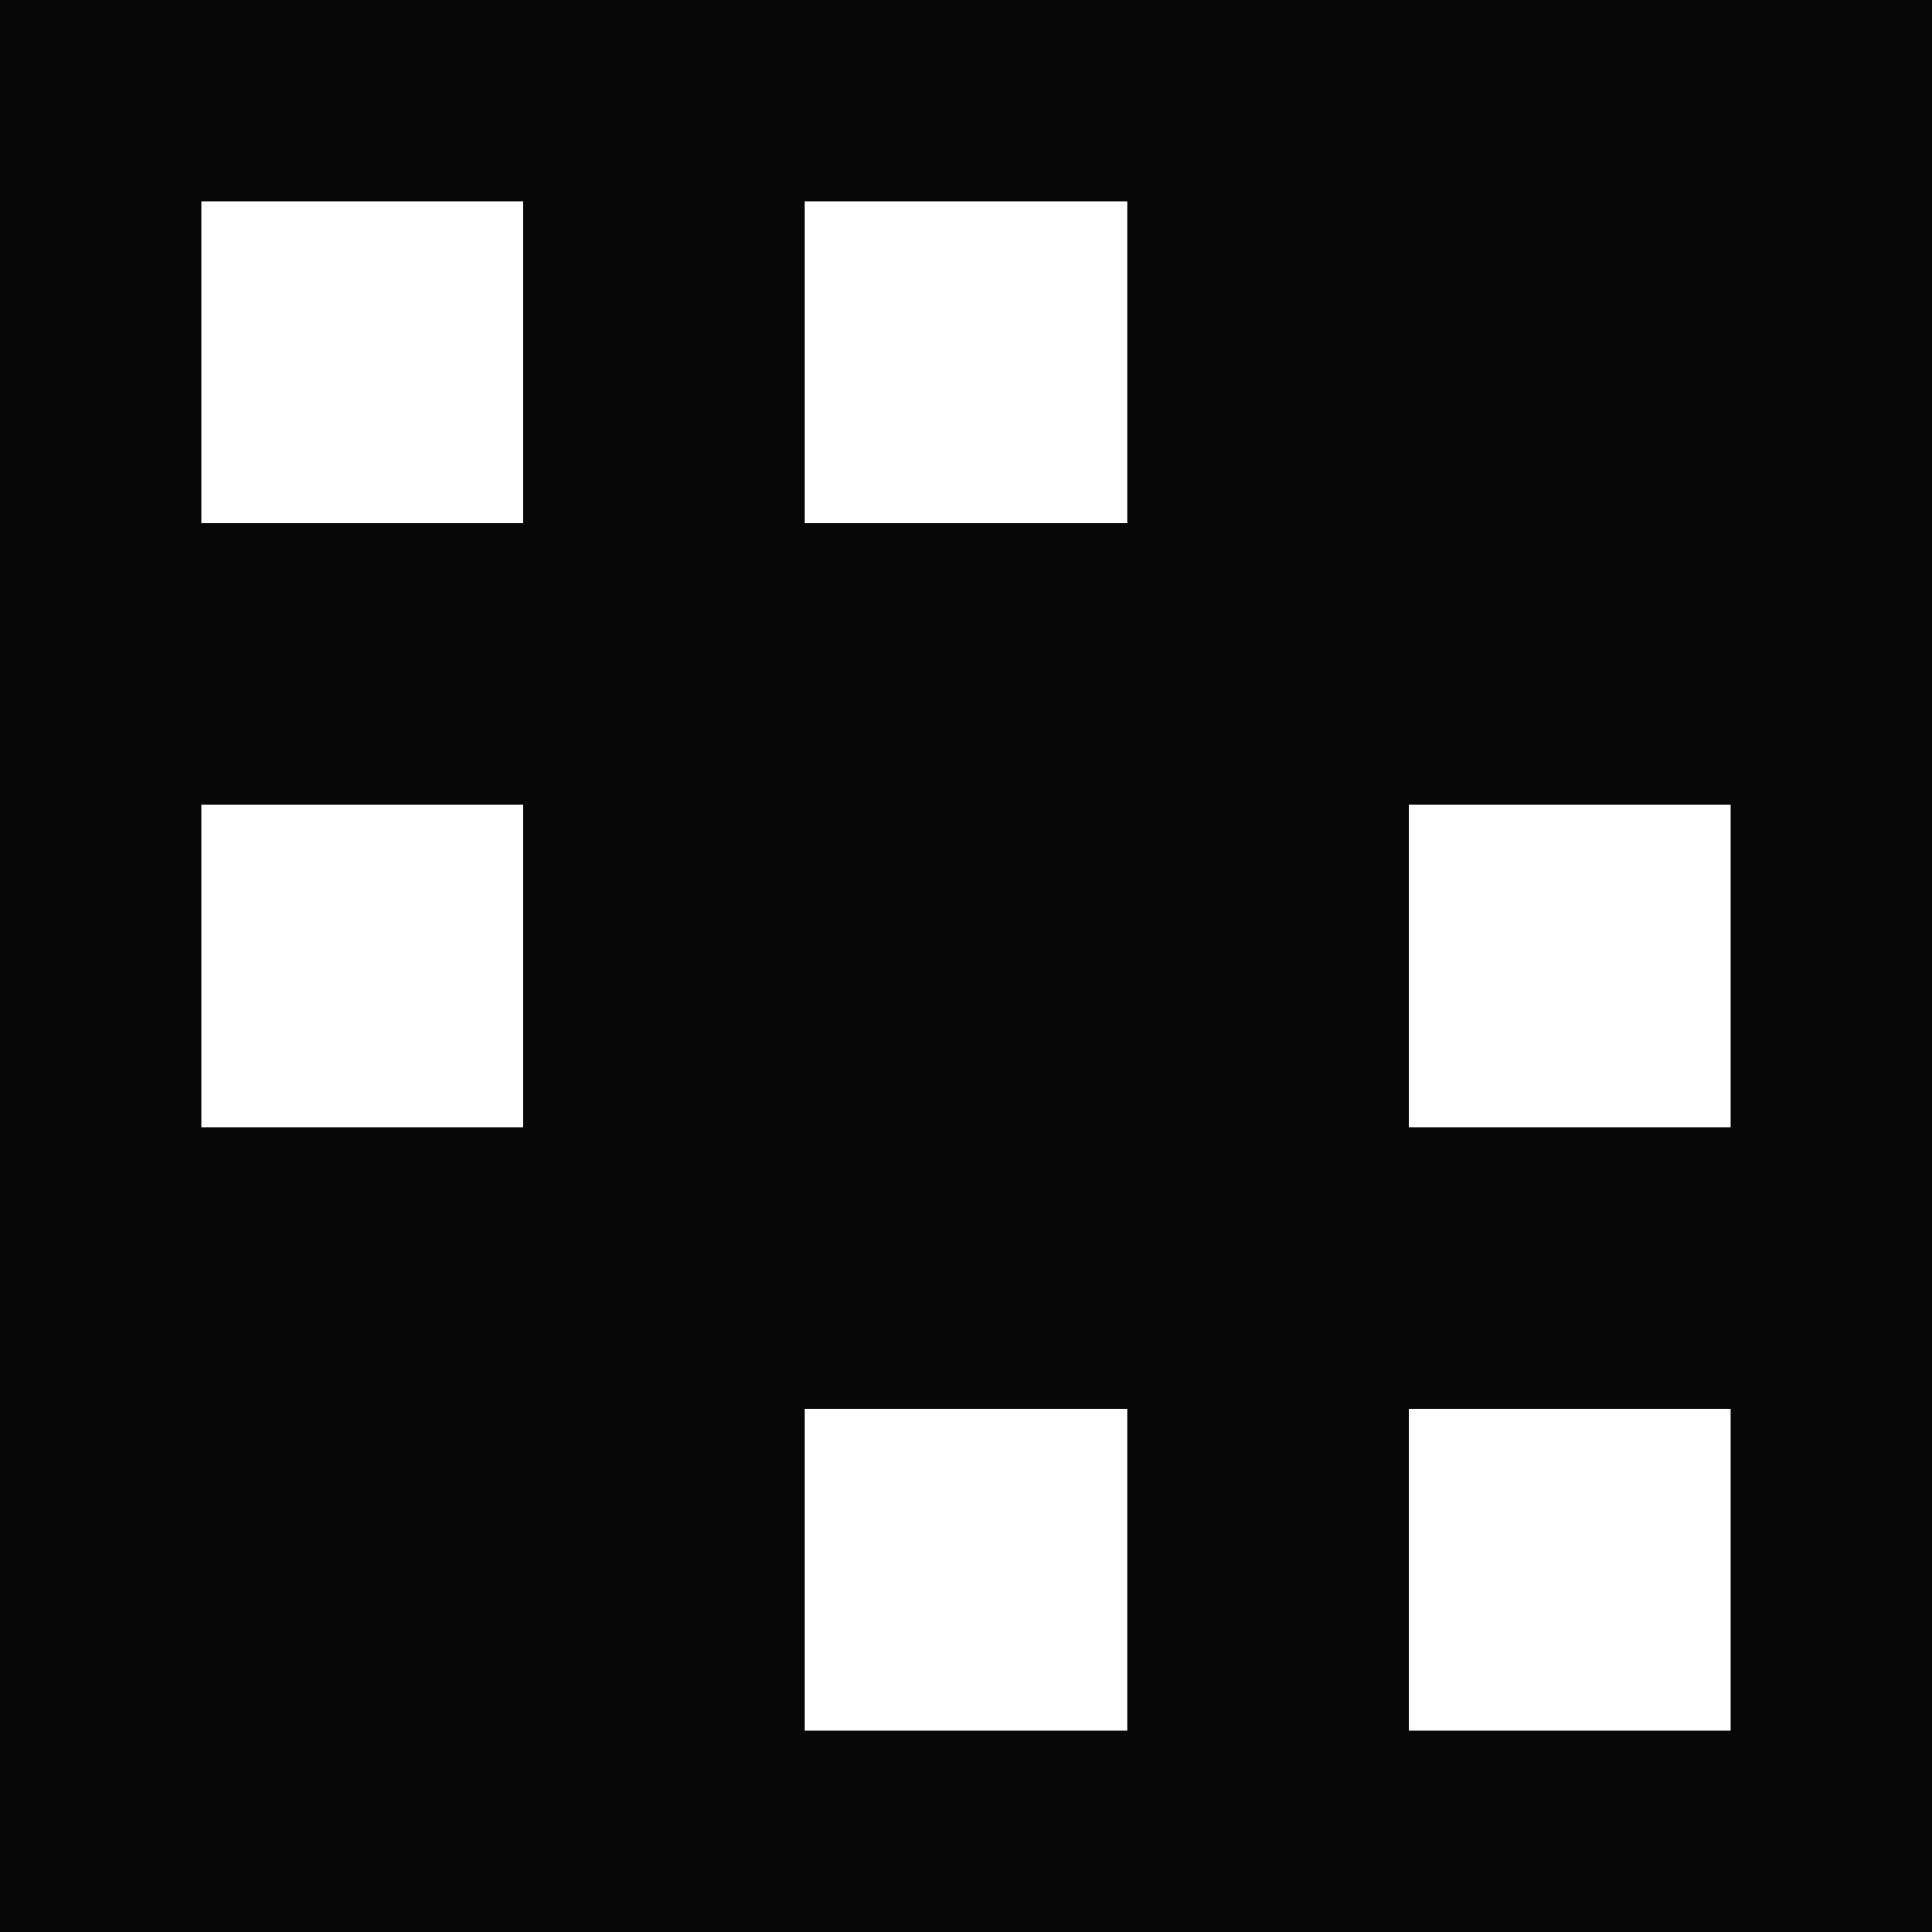
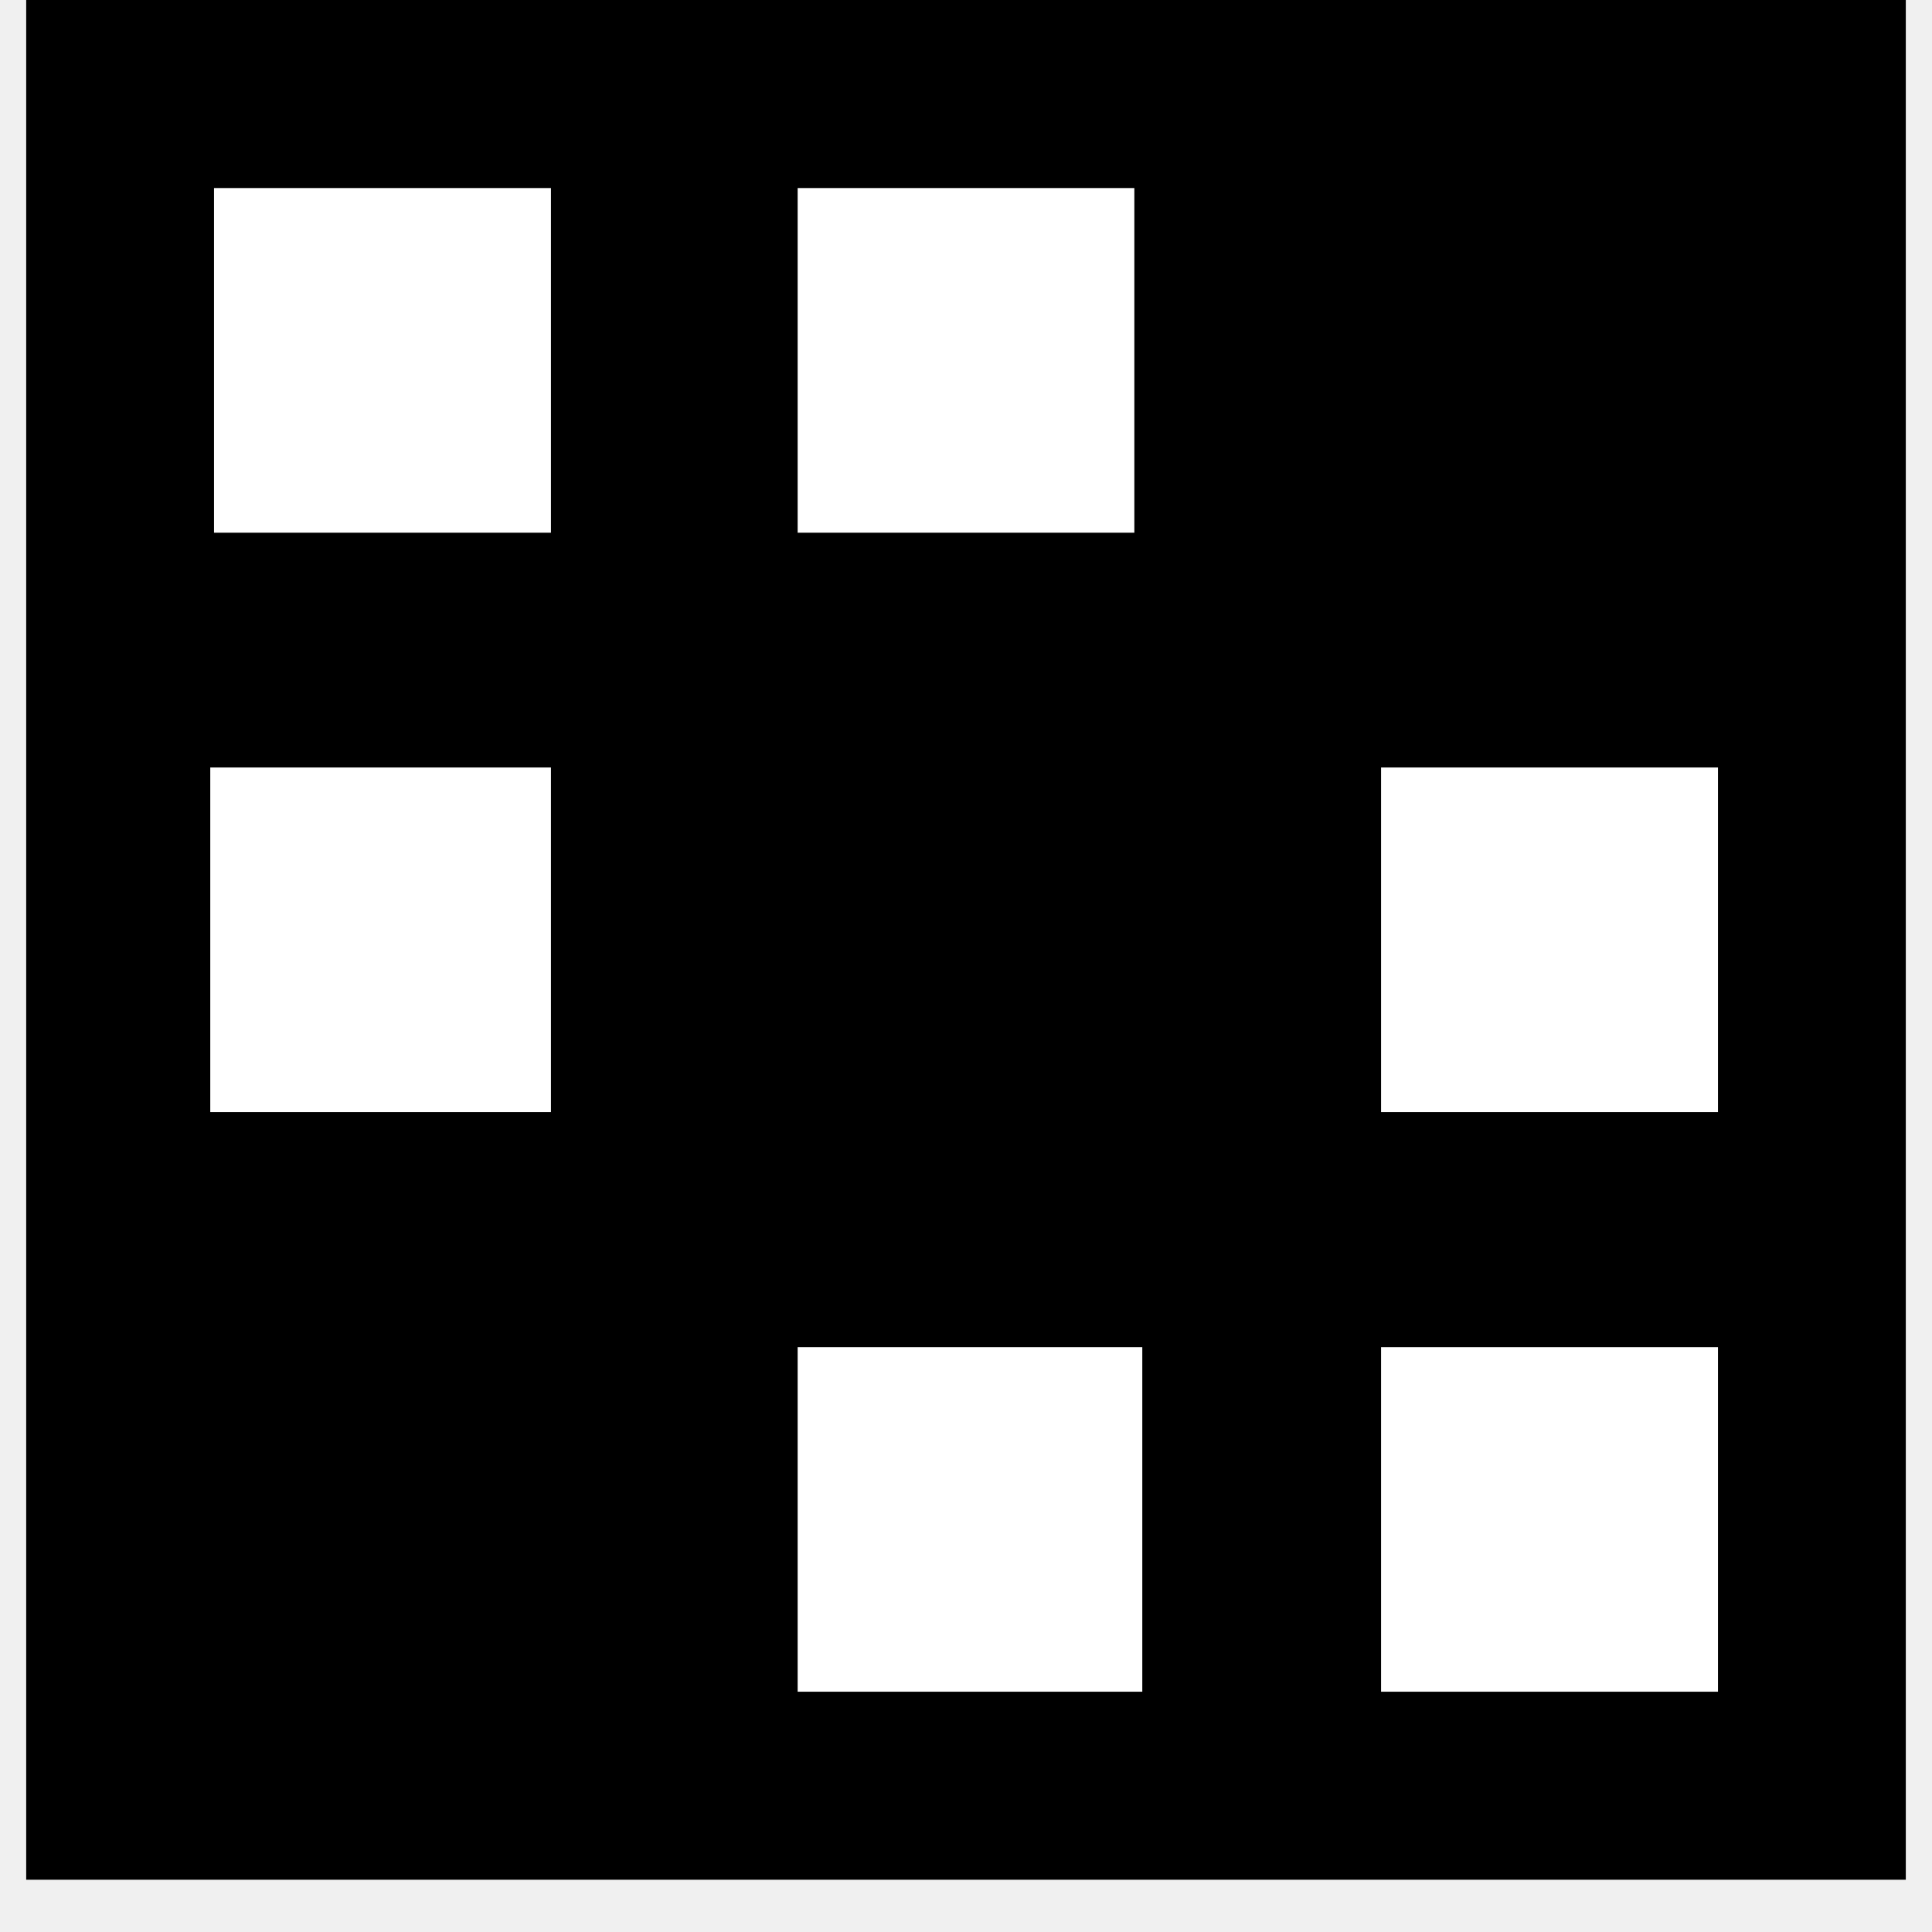
- <svg xmlns="http://www.w3.org/2000/svg" version="1.1" width="48" height="48">
-   <path d="M0 0 C15.84 0 31.68 0 48 0 C48 15.84 48 31.68 48 48 C32.16 48 16.32 48 0 48 C0 32.16 0 16.32 0 0 Z " fill="#070707" transform="translate(0,0)" />
-   <path d="M0 0 C2.64 0 5.28 0 8 0 C8 2.64 8 5.28 8 8 C5.36 8 2.72 8 0 8 C0 5.36 0 2.72 0 0 Z " fill="#FFFFFF" transform="translate(35,35)" />
-   <path d="M0 0 C2.64 0 5.28 0 8 0 C8 2.64 8 5.28 8 8 C5.36 8 2.72 8 0 8 C0 5.36 0 2.72 0 0 Z " fill="#FFFFFF" transform="translate(20,35)" />
-   <path d="M0 0 C2.64 0 5.28 0 8 0 C8 2.64 8 5.28 8 8 C5.36 8 2.72 8 0 8 C0 5.36 0 2.72 0 0 Z " fill="#FFFFFF" transform="translate(35,20)" />
-   <path d="M0 0 C2.64 0 5.28 0 8 0 C8 2.64 8 5.28 8 8 C5.36 8 2.72 8 0 8 C0 5.36 0 2.72 0 0 Z " fill="#FFFFFF" transform="translate(5,20)" />
-   <path d="M0 0 C2.64 0 5.28 0 8 0 C8 2.64 8 5.28 8 8 C5.36 8 2.72 8 0 8 C0 5.36 0 2.72 0 0 Z " fill="#FFFFFF" transform="translate(20,5)" />
-   <path d="M0 0 C2.64 0 5.28 0 8 0 C8 2.64 8 5.28 8 8 C5.36 8 2.72 8 0 8 C0 5.36 0 2.72 0 0 Z " fill="#FFFFFF" transform="translate(5,5)" />
+ <svg xmlns="http://www.w3.org/2000/svg" width="48" zoomAndPan="magnify" viewBox="0 0 36 36" height="48" preserveAspectRatio="xMidYMid meet" version="1.0">
+   <defs>
+     <clipPath id="a84b7537ee">
+       <path d="M 0.488 0 L 35.512 0 L 35.512 35.027 L 0.488 35.027 Z M 0.488 0 " clip-rule="nonzero" />
+     </clipPath>
+     <clipPath id="885c1fe136">
+       <path d="M 0.488 0 L 35.512 0 L 35.512 35.027 L 0.488 35.027 Z M 0.488 0 " clip-rule="nonzero" />
+     </clipPath>
+     <clipPath id="e5529e4fac">
+       <rect x="0" width="36" y="0" height="36" />
+     </clipPath>
+     <clipPath id="11db34af02">
+       <path d="M 25.734 14.301 L 32.012 14.301 L 32.012 20.723 L 25.734 20.723 Z M 25.734 14.301 " clip-rule="nonzero" />
+     </clipPath>
+     <clipPath id="e690feaff5">
+       <path d="M 0.734 0.301 L 7.012 0.301 L 7.012 6.723 L 0.734 6.723 Z M 0.734 0.301 " clip-rule="nonzero" />
+     </clipPath>
+     <clipPath id="39ecbce875">
+       <rect x="0" width="8" y="0" height="7" />
+     </clipPath>
+     <clipPath id="59921fa293">
+       <path d="M 14.863 25.102 L 21.285 25.102 L 21.285 31.523 L 14.863 31.523 Z M 14.863 25.102 " clip-rule="nonzero" />
+     </clipPath>
+     <clipPath id="4849471ede">
+       <path d="M 0.863 0.102 L 7.285 0.102 L 7.285 6.523 L 0.863 6.523 Z M 0.863 0.102 " clip-rule="nonzero" />
+     </clipPath>
+     <clipPath id="26f1b17e9e">
+       <rect x="0" width="8" y="0" height="7" />
+     </clipPath>
+     <clipPath id="501bda9c00">
+       <path d="M 3.988 3.504 L 10.266 3.504 L 10.266 9.926 L 3.988 9.926 Z M 3.988 3.504 " clip-rule="nonzero" />
+     </clipPath>
+     <clipPath id="0ae8d55bf8">
+       <path d="M 0.988 0.504 L 7.266 0.504 L 7.266 6.926 L 0.988 6.926 Z M 0.988 0.504 " clip-rule="nonzero" />
+     </clipPath>
+     <clipPath id="eb53ed25a2">
+       <rect x="0" width="8" y="0" height="7" />
+     </clipPath>
+     <clipPath id="b6f369fdf2">
+       <path d="M 14.863 3.504 L 21.137 3.504 L 21.137 9.926 L 14.863 9.926 Z M 14.863 3.504 " clip-rule="nonzero" />
+     </clipPath>
+     <clipPath id="8c85c825b1">
+       <path d="M 0.863 0.504 L 7.137 0.504 L 7.137 6.926 L 0.863 6.926 Z M 0.863 0.504 " clip-rule="nonzero" />
+     </clipPath>
+     <clipPath id="444d9ffb8b">
+       <rect x="0" width="8" y="0" height="7" />
+     </clipPath>
+     <clipPath id="a51d5d9463">
+       <path d="M 25.734 25.102 L 32.012 25.102 L 32.012 31.523 L 25.734 31.523 Z M 25.734 25.102 " clip-rule="nonzero" />
+     </clipPath>
+     <clipPath id="6229320d52">
+       <path d="M 0.734 0.102 L 7.012 0.102 L 7.012 6.523 L 0.734 6.523 Z M 0.734 0.102 " clip-rule="nonzero" />
+     </clipPath>
+     <clipPath id="fe0978865e">
+       <rect x="0" width="8" y="0" height="7" />
+     </clipPath>
+     <clipPath id="122f6c21fd">
+       <path d="M 3.918 14.301 L 10.266 14.301 L 10.266 20.723 L 3.918 20.723 Z M 3.918 14.301 " clip-rule="nonzero" />
+     </clipPath>
+     <clipPath id="10c476d54b">
+       <path d="M 0.918 0.301 L 7.266 0.301 L 7.266 6.723 L 0.918 6.723 Z M 0.918 0.301 " clip-rule="nonzero" />
+     </clipPath>
+     <clipPath id="724801972d">
+       <rect x="0" width="8" y="0" height="7" />
+     </clipPath>
+   </defs>
+   <g clip-path="url(#a84b7537ee)">
+     <path fill="#ffffff" d="M 0.488 0 L 35.512 0 L 35.512 35.027 L 0.488 35.027 Z M 0.488 0 " fill-opacity="1" fill-rule="nonzero" />
+     <path fill="#ffffff" d="M 0.488 0 L 35.512 0 L 35.512 35.027 L 0.488 35.027 Z M 0.488 0 " fill-opacity="1" fill-rule="nonzero" />
+     <g transform="matrix(1, 0, 0, 1, 0.000000000000000056, 0.000000000000010582)">
+       <g clip-path="url(#e5529e4fac)">
+         <g clip-path="url(#885c1fe136)">
+           <path fill="#000000" d="M 0.488 0 L 35.512 0 L 35.512 35.027 L 0.488 35.027 Z M 0.488 0 " fill-opacity="1" fill-rule="nonzero" />
+         </g>
+       </g>
+     </g>
+   </g>
+   <g clip-path="url(#11db34af02)">
+     <g transform="matrix(1, 0, 0, 1, 25, 14)">
+       <g clip-path="url(#39ecbce875)">
+         <g clip-path="url(#e690feaff5)">
+           <path fill="#ffffff" d="M 0.734 0.301 L 7.012 0.301 L 7.012 6.727 L 0.734 6.727 Z M 0.734 0.301 " fill-opacity="1" fill-rule="nonzero" />
+         </g>
+       </g>
+     </g>
+   </g>
+   <g clip-path="url(#59921fa293)">
+     <g transform="matrix(1, 0, 0, 1, 14, 25)">
+       <g clip-path="url(#26f1b17e9e)">
+         <g clip-path="url(#4849471ede)">
+           <path fill="#ffffff" d="M 0.863 0.102 L 7.285 0.102 L 7.285 6.523 L 0.863 6.523 Z M 0.863 0.102 " fill-opacity="1" fill-rule="nonzero" />
+         </g>
+       </g>
+     </g>
+   </g>
+   <g clip-path="url(#501bda9c00)">
+     <g transform="matrix(1, 0, 0, 1, 3, 3)">
+       <g clip-path="url(#eb53ed25a2)">
+         <g clip-path="url(#0ae8d55bf8)">
+           <path fill="#ffffff" d="M 0.988 0.504 L 7.266 0.504 L 7.266 6.926 L 0.988 6.926 Z M 0.988 0.504 " fill-opacity="1" fill-rule="nonzero" />
+         </g>
+       </g>
+     </g>
+   </g>
+   <g clip-path="url(#b6f369fdf2)">
+     <g transform="matrix(1, 0, 0, 1, 14, 3)">
+       <g clip-path="url(#444d9ffb8b)">
+         <g clip-path="url(#8c85c825b1)">
+           <path fill="#ffffff" d="M 0.863 0.504 L 7.137 0.504 L 7.137 6.926 L 0.863 6.926 Z M 0.863 0.504 " fill-opacity="1" fill-rule="nonzero" />
+         </g>
+       </g>
+     </g>
+   </g>
+   <g clip-path="url(#a51d5d9463)">
+     <g transform="matrix(1, 0, 0, 1, 25, 25)">
+       <g clip-path="url(#fe0978865e)">
+         <g clip-path="url(#6229320d52)">
+           <path fill="#ffffff" d="M 0.734 0.102 L 7.012 0.102 L 7.012 6.527 L 0.734 6.527 Z M 0.734 0.102 " fill-opacity="1" fill-rule="nonzero" />
+         </g>
+       </g>
+     </g>
+   </g>
+   <g clip-path="url(#122f6c21fd)">
+     <g transform="matrix(1, 0, 0, 1, 3, 14)">
+       <g clip-path="url(#724801972d)">
+         <g clip-path="url(#10c476d54b)">
+           <path fill="#ffffff" d="M 0.918 0.301 L 7.266 0.301 L 7.266 6.727 L 0.918 6.727 Z M 0.918 0.301 " fill-opacity="1" fill-rule="nonzero" />
+         </g>
+       </g>
+     </g>
+   </g>
</svg>
